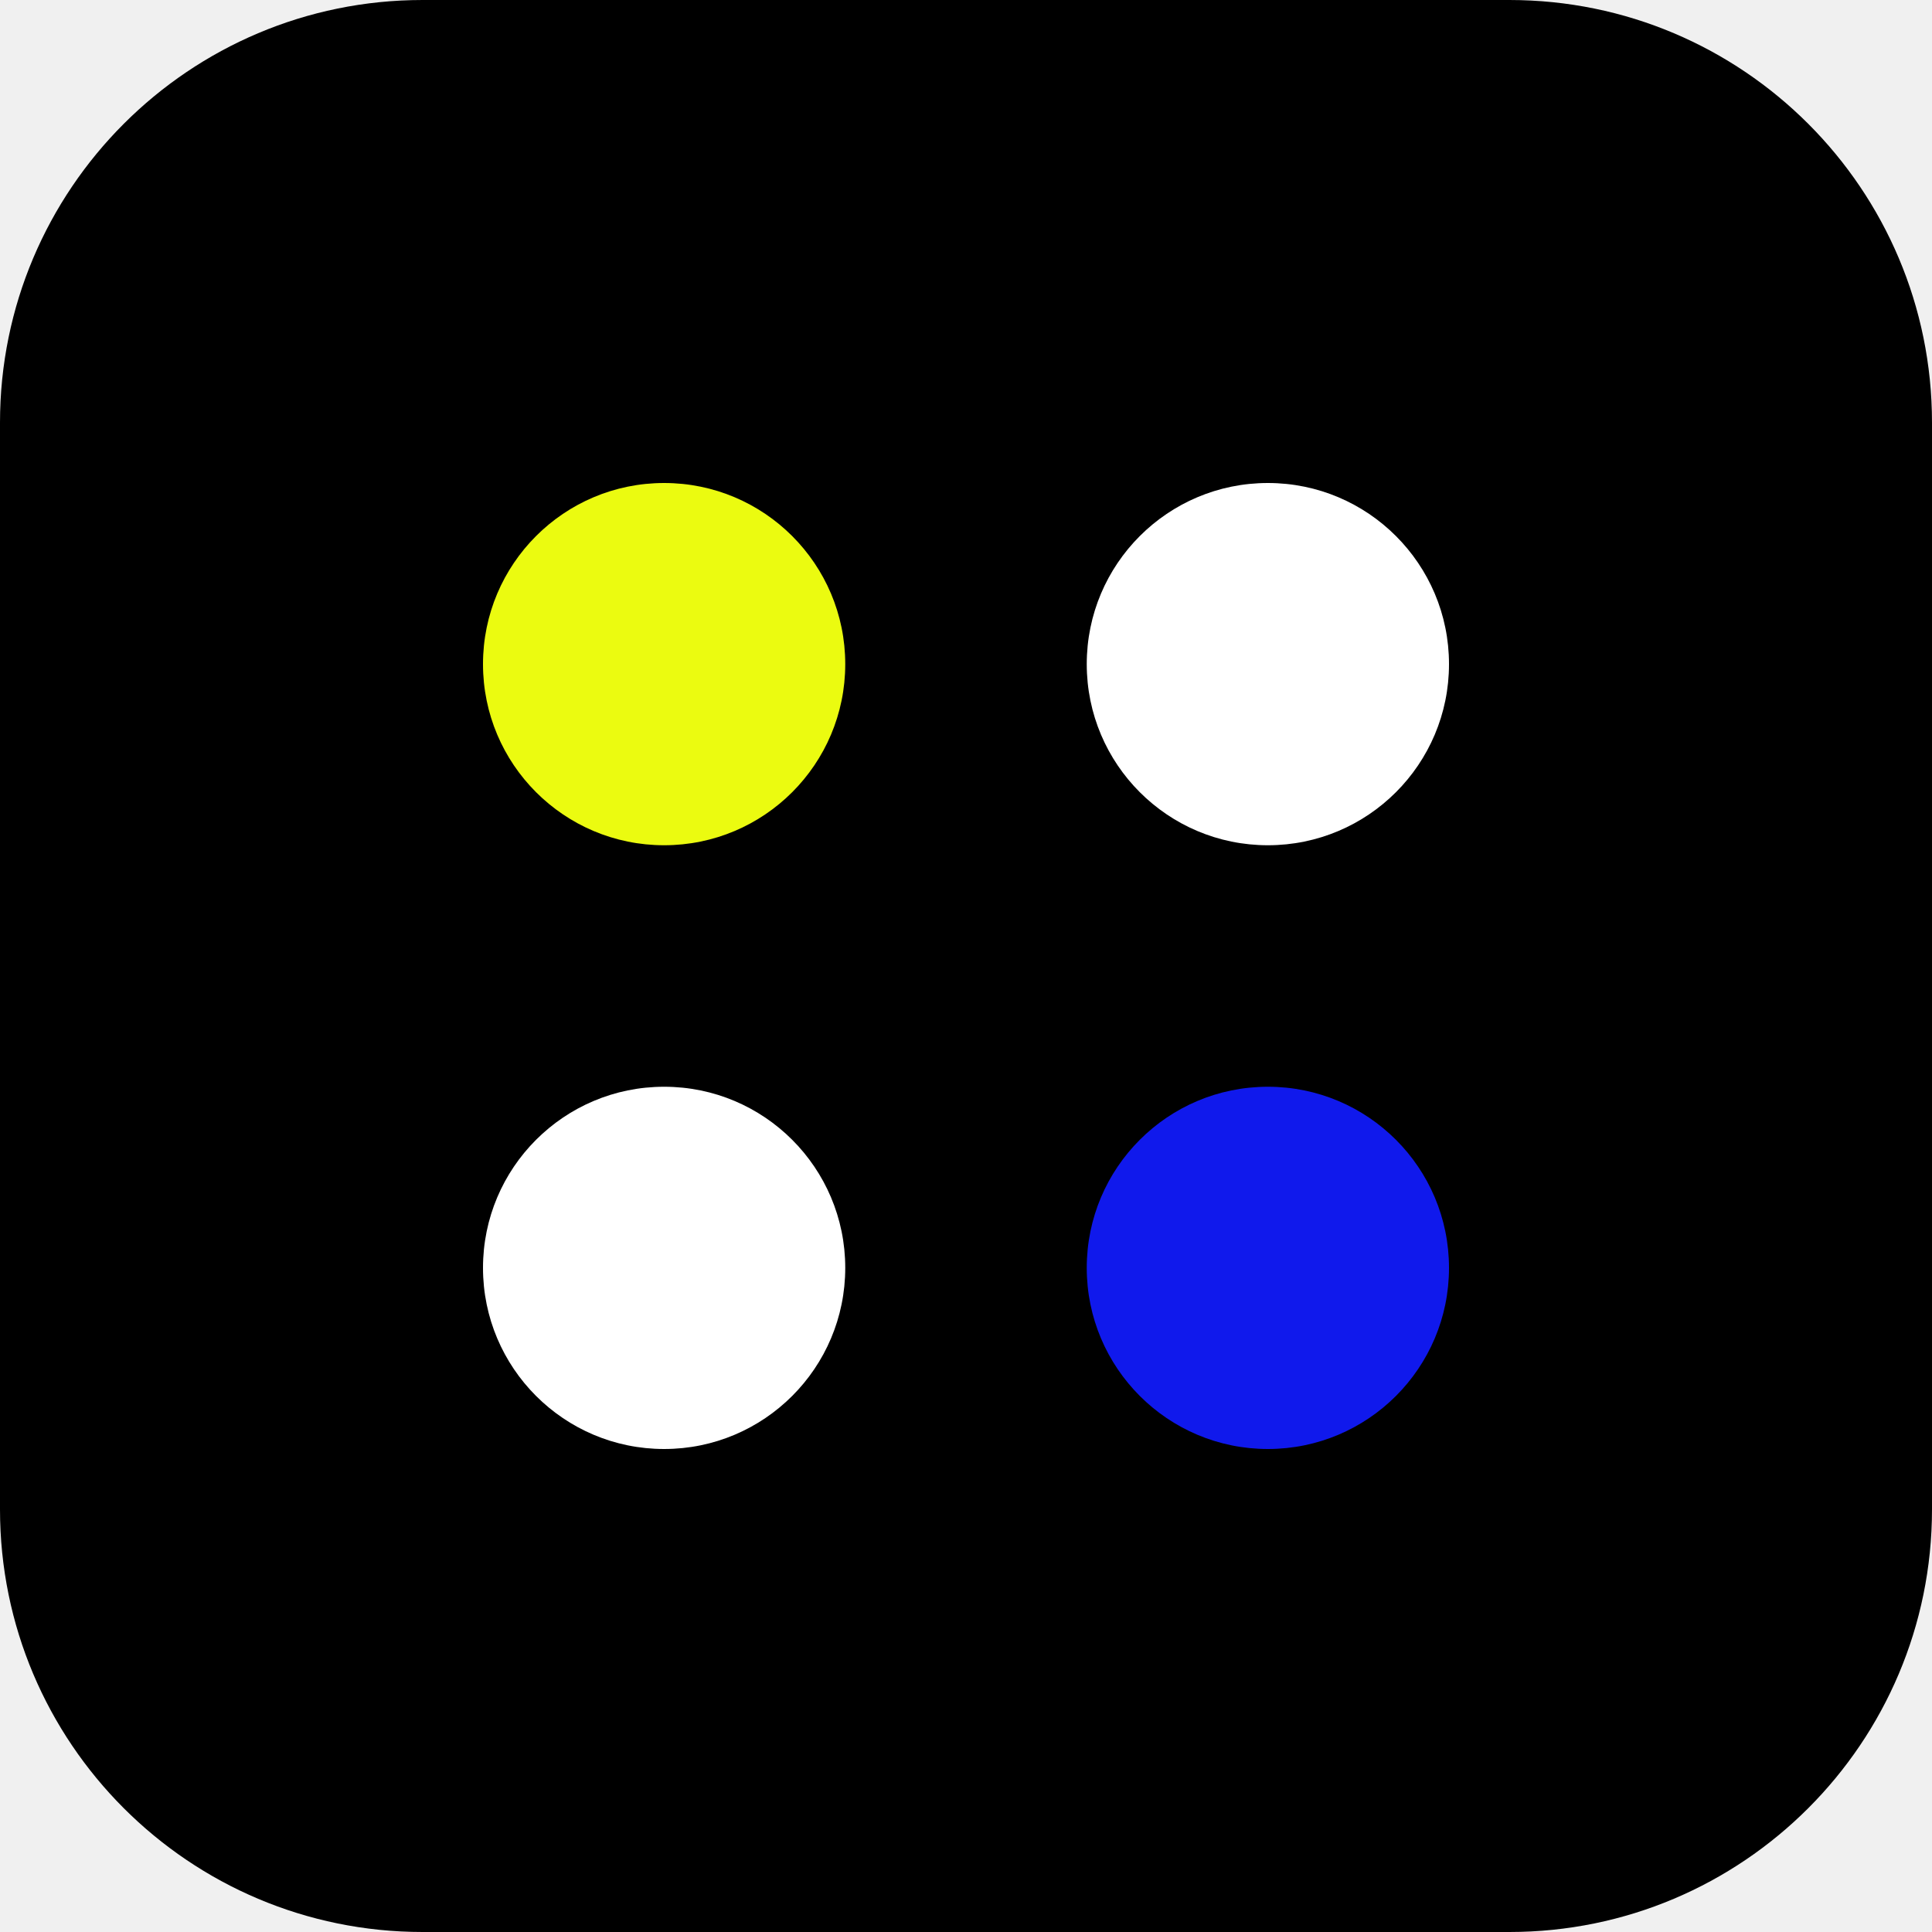
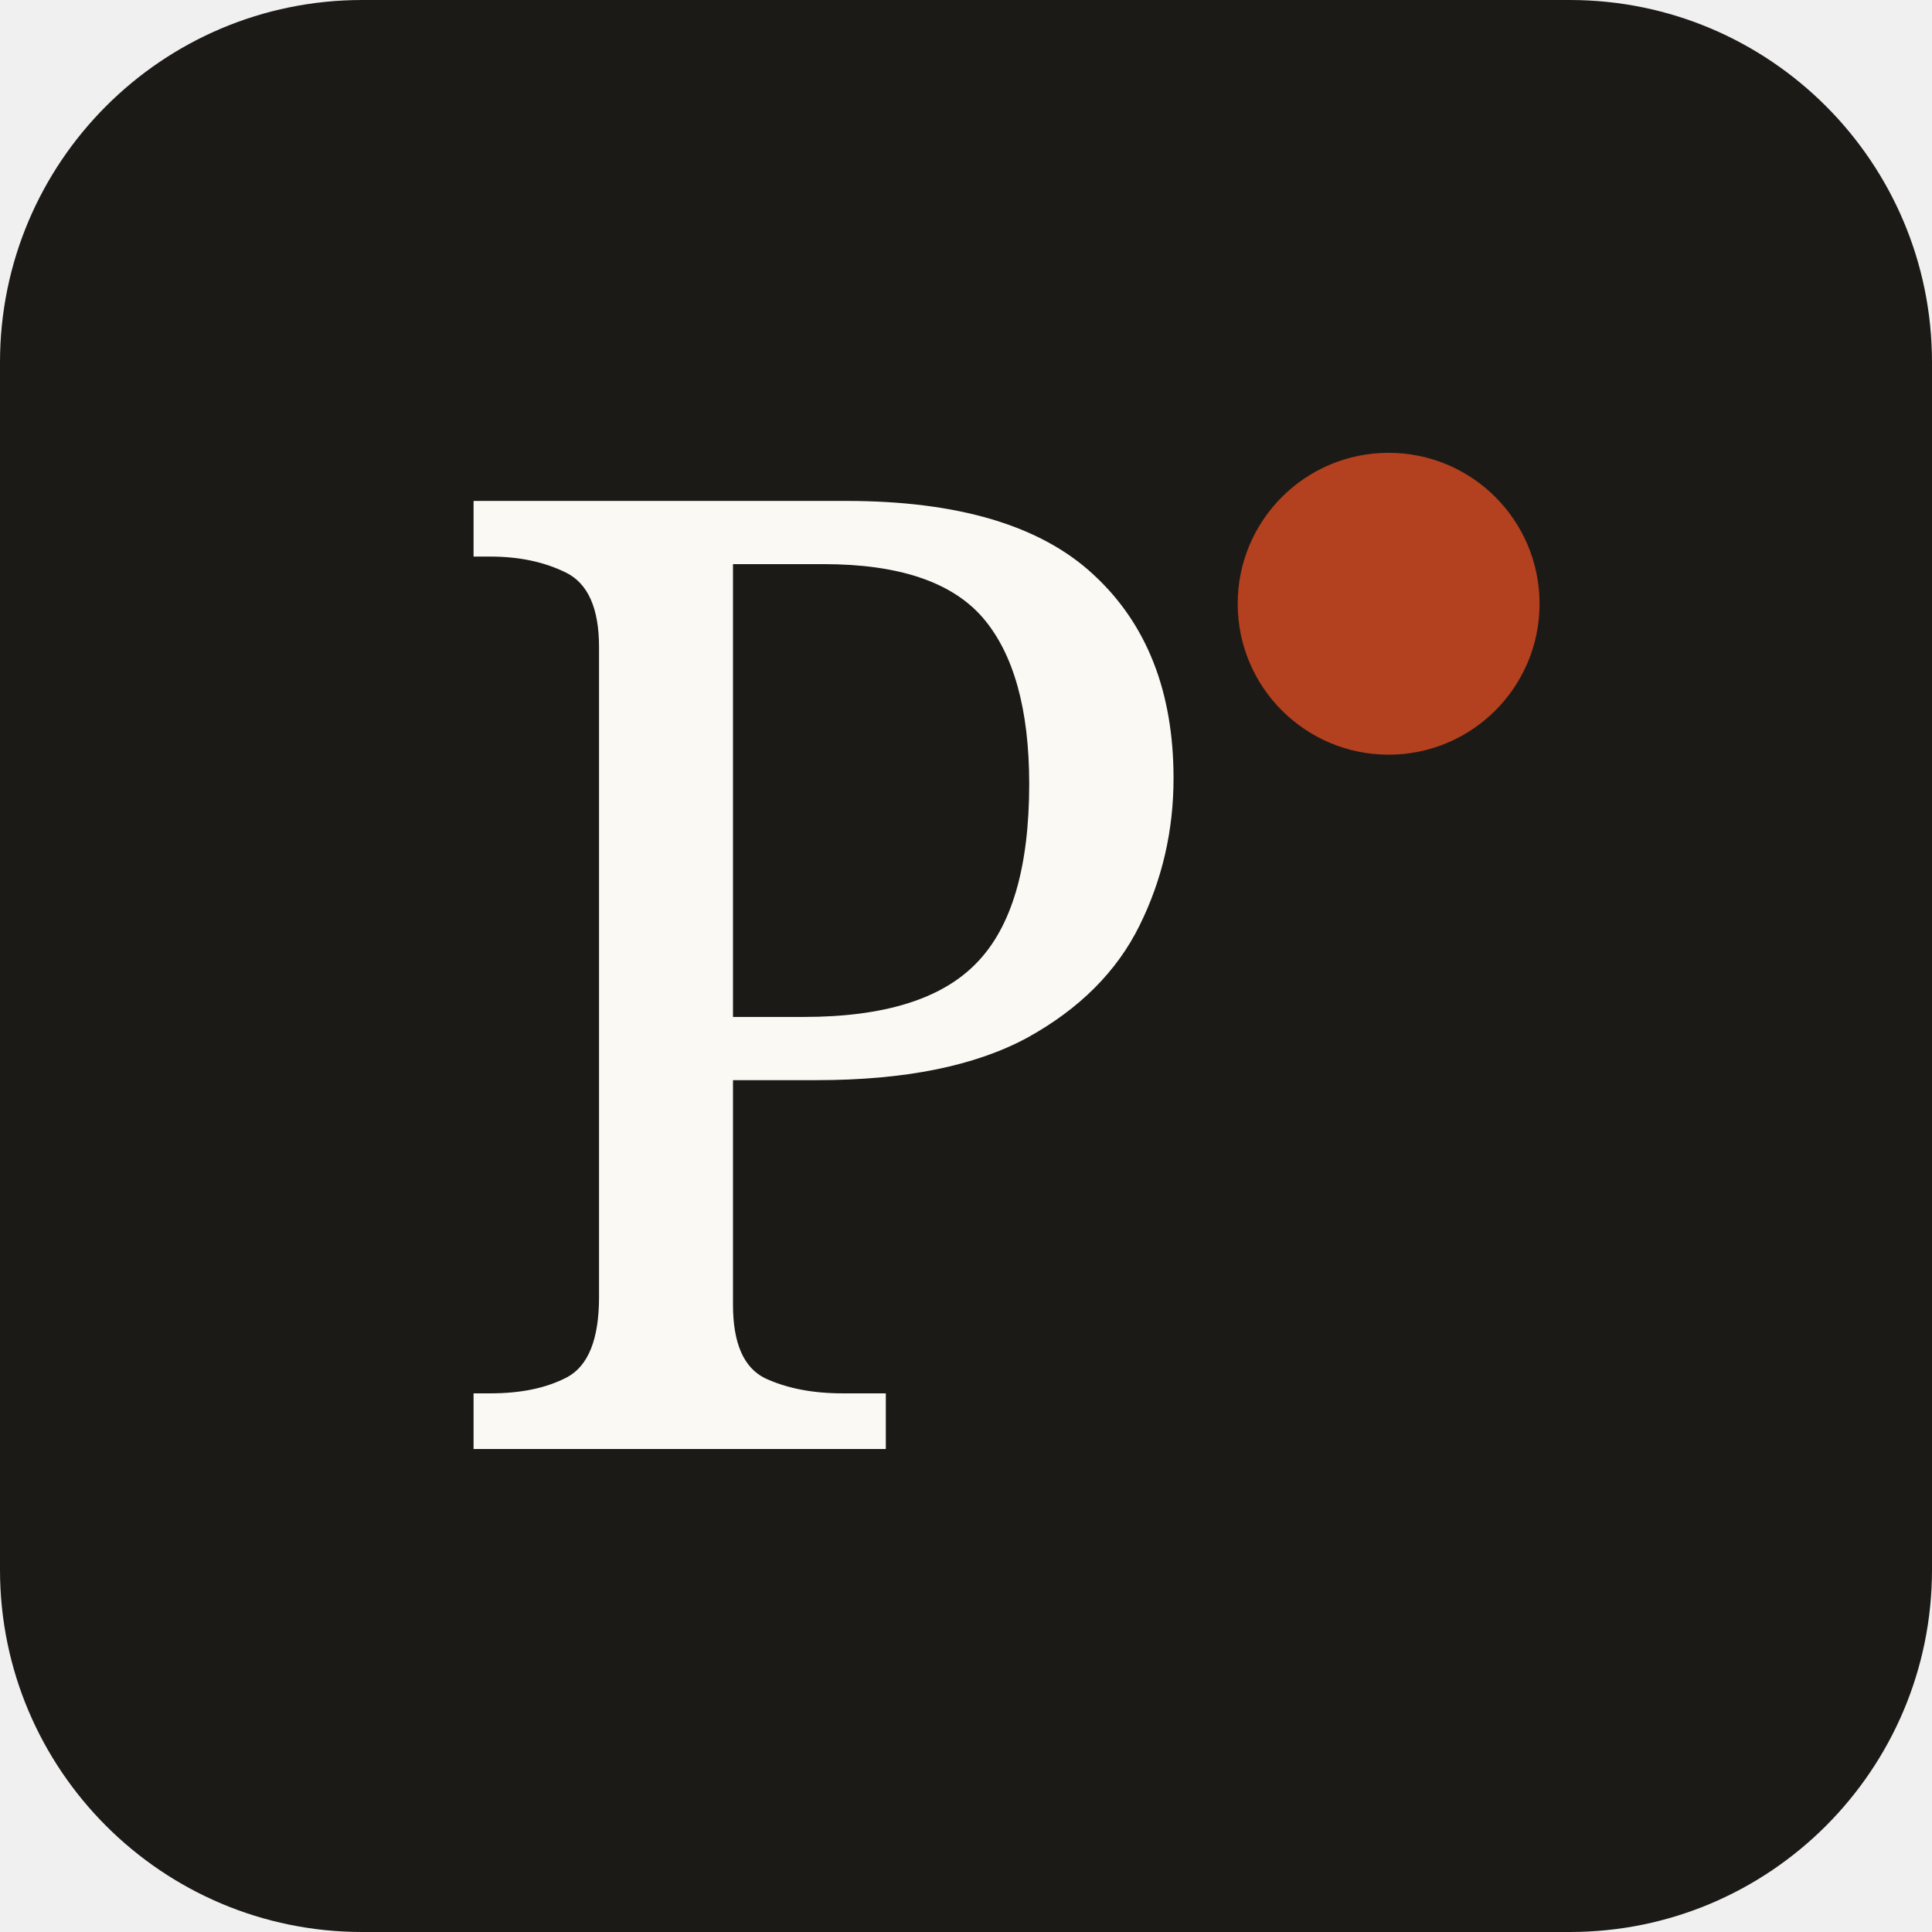
- <svg xmlns="http://www.w3.org/2000/svg" viewBox="0 0 32 32">
-   <rect width="32" height="32" rx="7" fill="#000000" />
-   <circle cx="11" cy="11" r="3" fill="#ebfb10" />
-   <circle cx="21" cy="11" r="3" fill="#ffffff" />
-   <circle cx="11" cy="21" r="3" fill="#ffffff" />
-   <circle cx="21" cy="21" r="3" fill="#1019ec" />
+ <svg xmlns="http://www.w3.org/2000/svg" viewBox="0 0 32 32" width="32" height="32">
+   <rect width="32" height="32" rx="6" fill="#1c1a17" />
+   <text x="7" y="24" font-family="'Newsreader', 'Georgia', serif" font-size="22" font-style="normal" font-weight="500" fill="#fbf9f4">P</text>
+   <circle cx="23" cy="10" r="2.5" fill="#b3401e" />
</svg>
